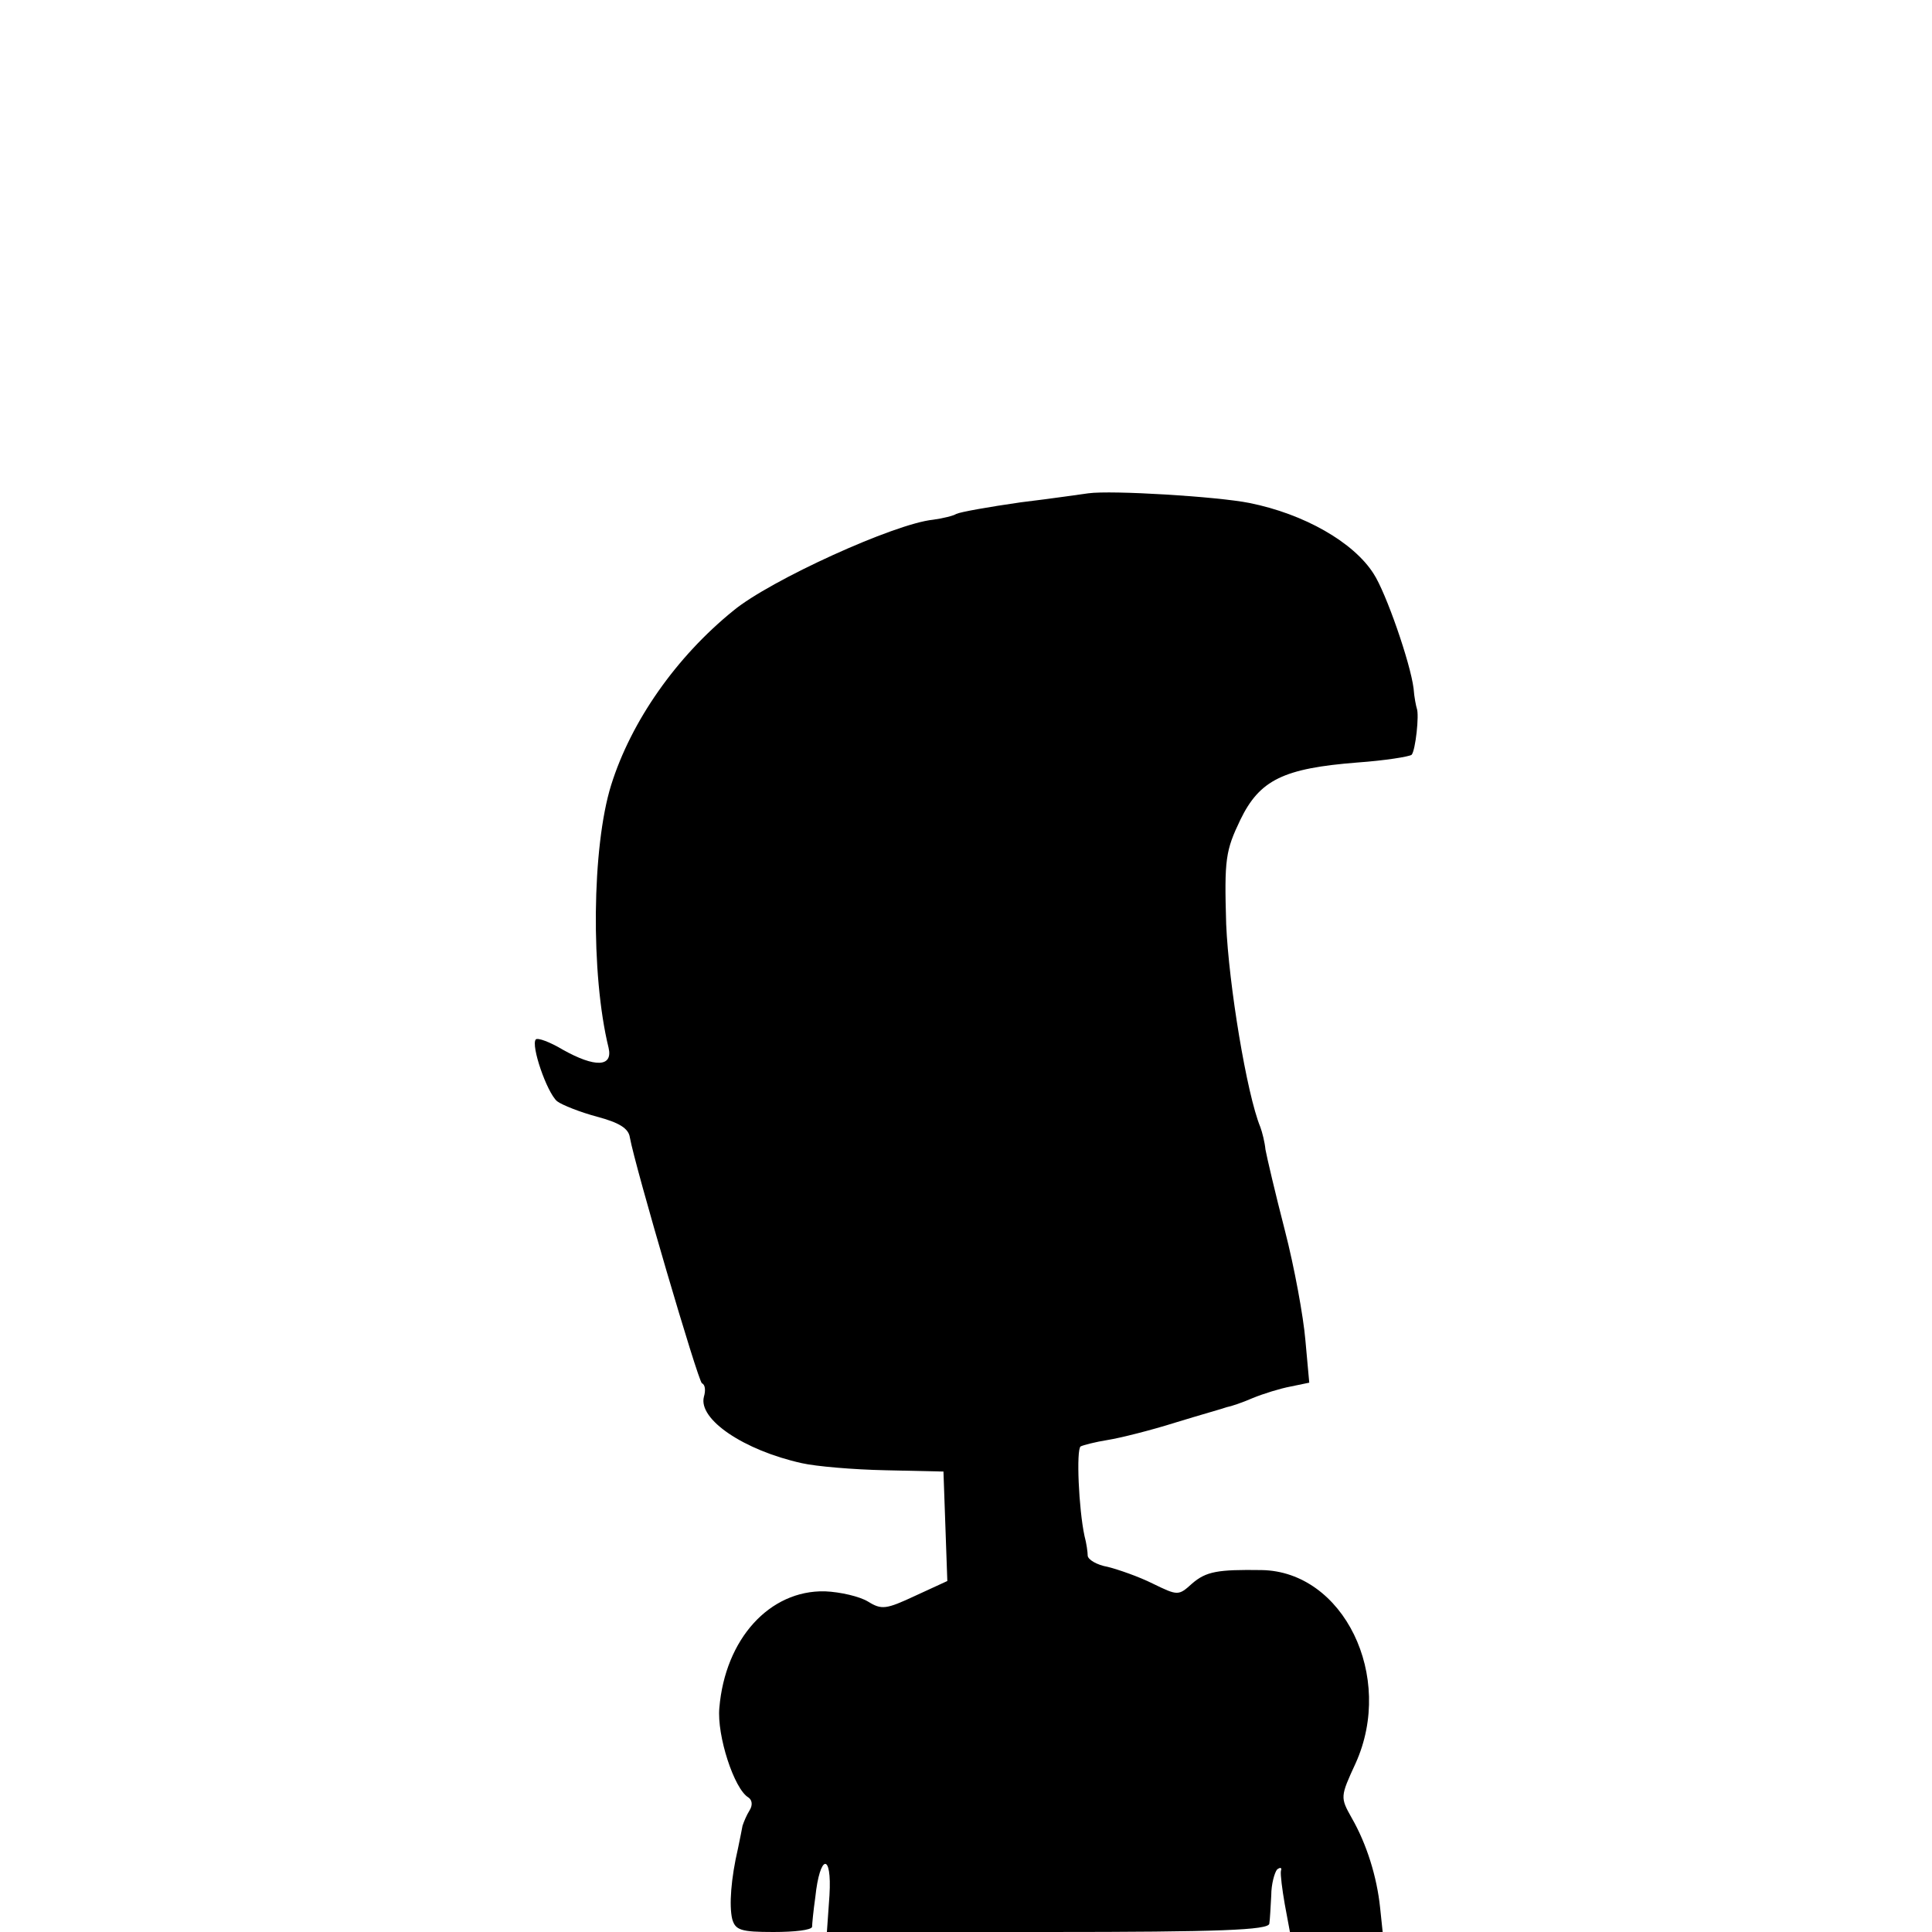
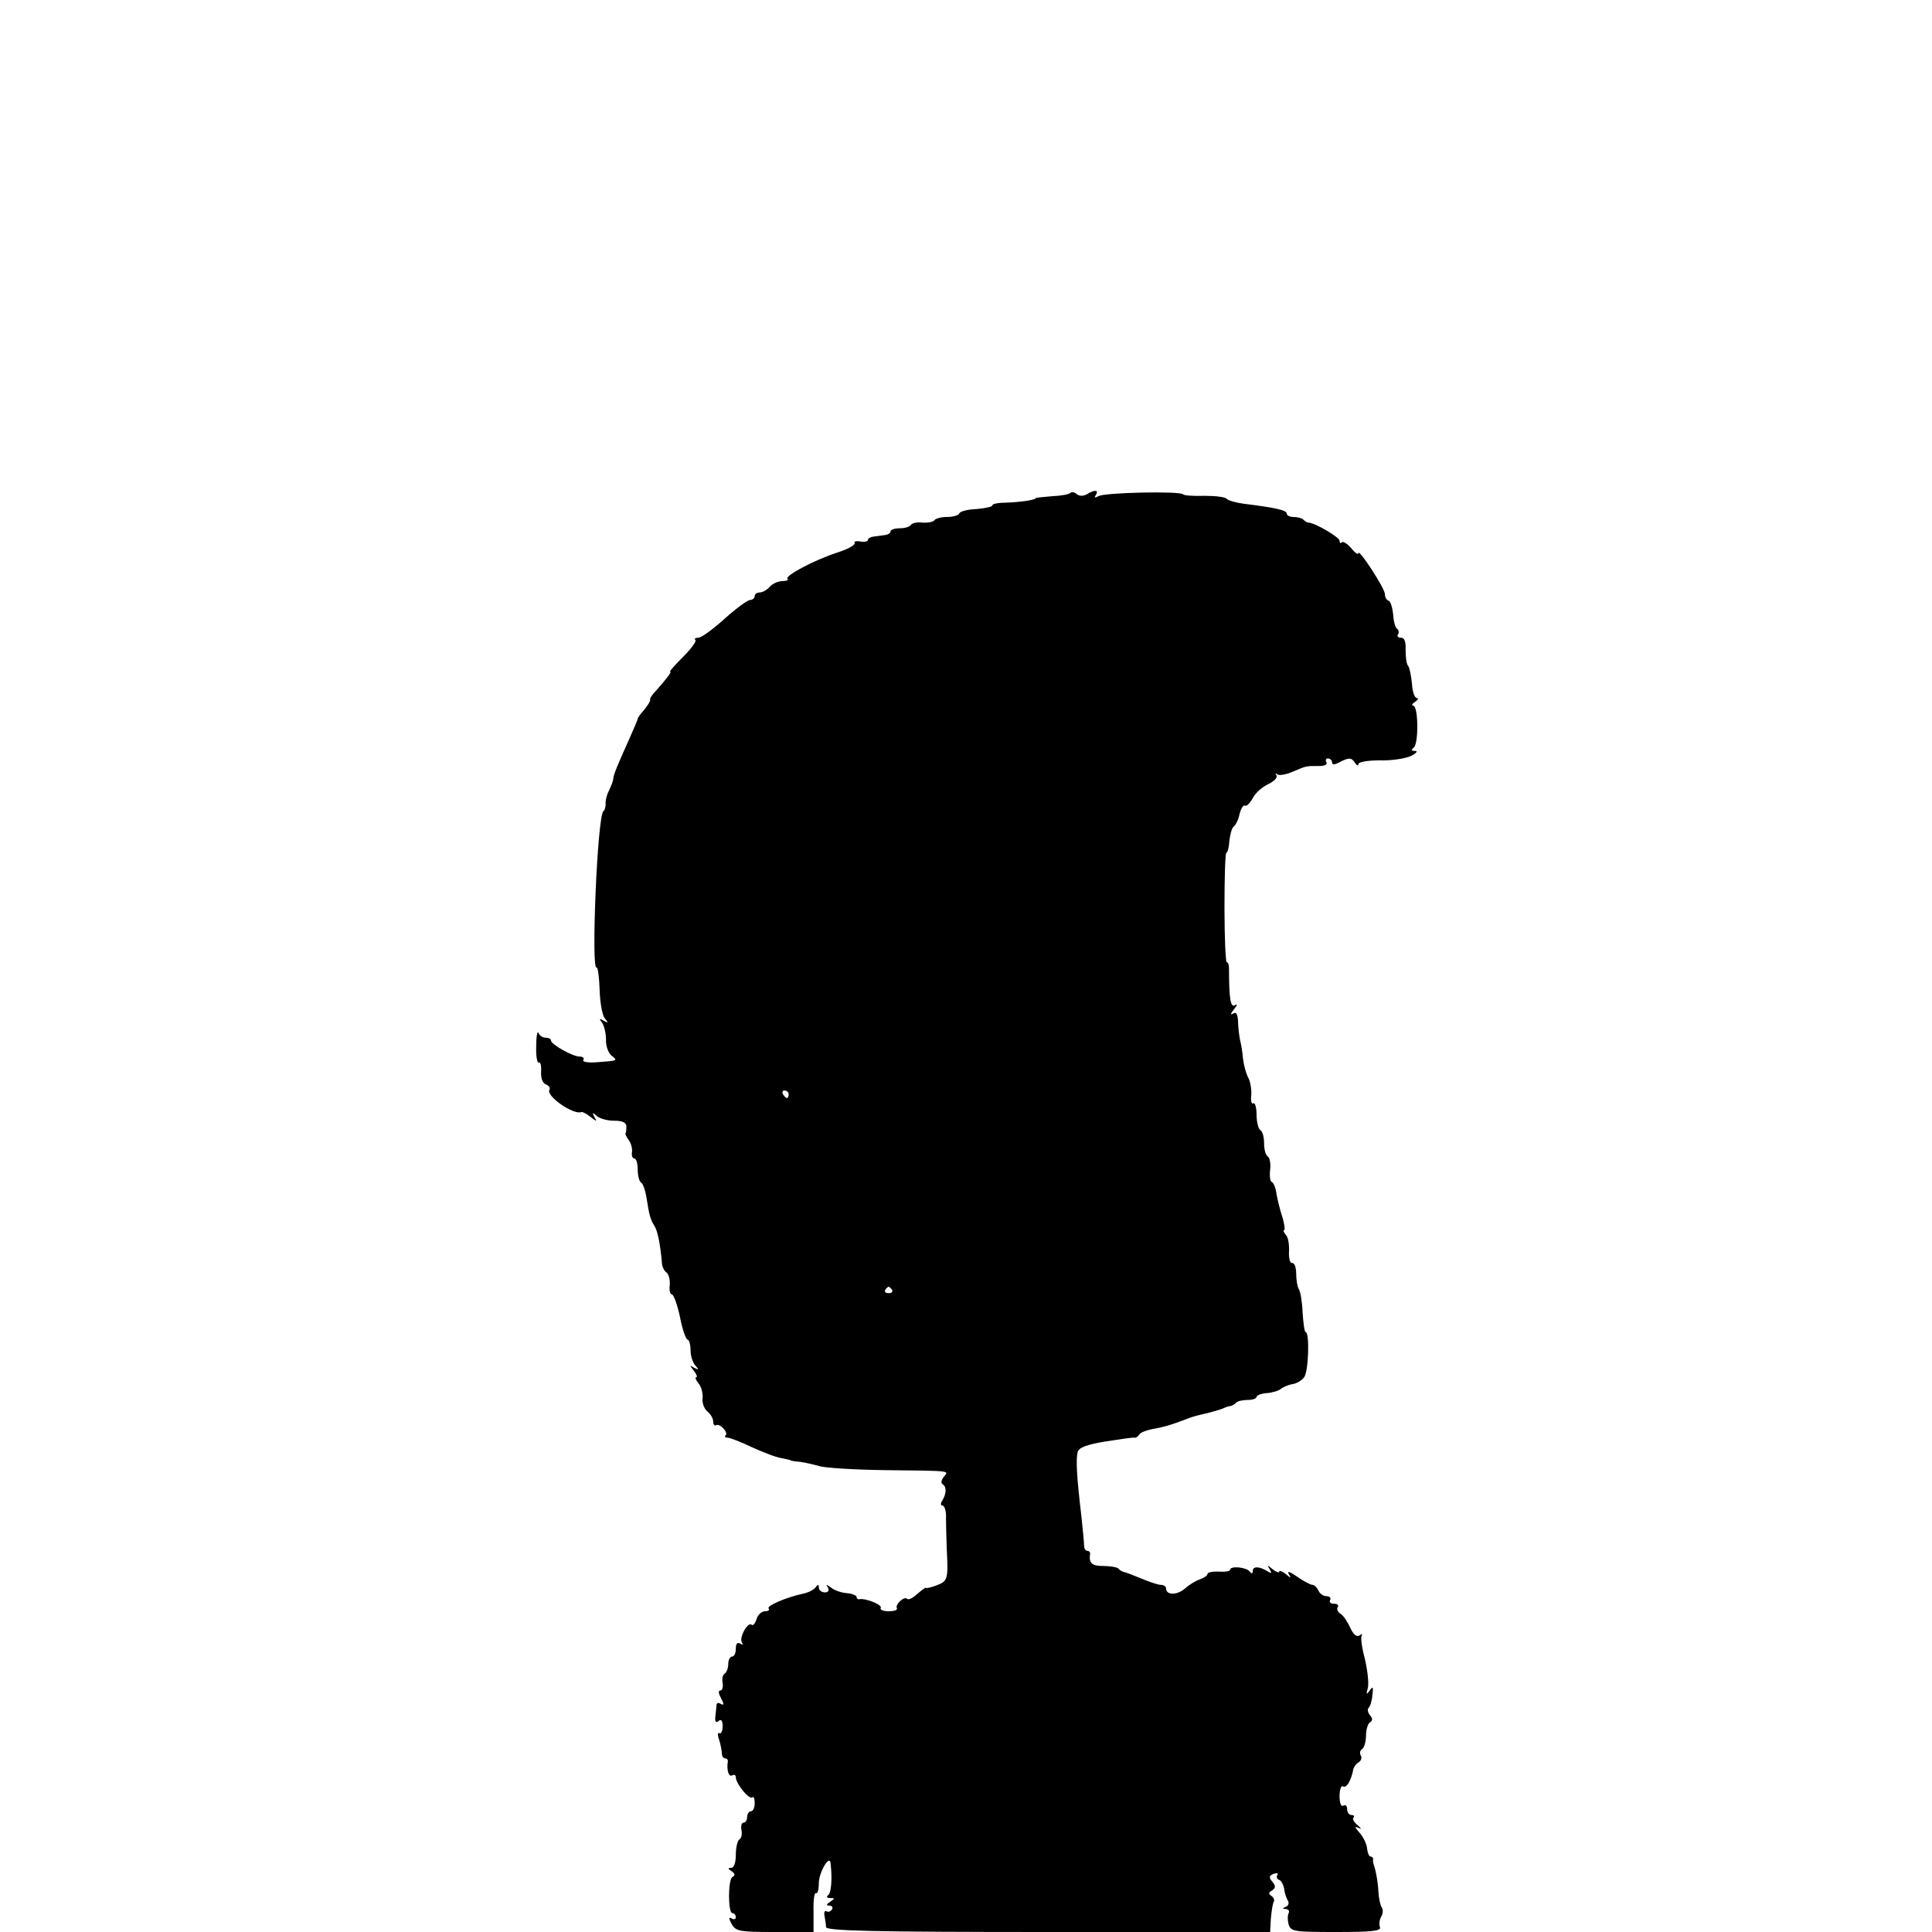
- <svg xmlns="http://www.w3.org/2000/svg" version="1.0" width="300pt" height="300pt" viewBox="0 0 300 300" preserveAspectRatio="xMidYMid meet">
-   <g transform="translate(0,300) scale(0.1,-0.1)" fill="#000000" stroke="none">
-     <path d="M1690 2234 c-8 -1 -55 -8 -105 -14 -49 -7 -94 -15 -100 -18 -5 -3 -21 -7 -36 -9 -60 -6 -253 -94 -310 -141 -89 -72 -159 -172 -190 -271 -30 -96 -32 -294 -4 -408 7 -30 -21 -31 -71 -3 -20 12 -39 19 -42 16 -8 -9 17 -82 33 -96 8 -6 36 -17 62 -24 34 -9 49 -18 51 -32 8 -45 106 -379 112 -382 5 -2 6 -11 3 -21 -9 -35 62 -83 152 -103 22 -5 80 -10 130 -11 l90 -2 3 -85 3 -85 -50 -23 c-45 -21 -52 -22 -73 -9 -13 8 -43 15 -67 16 -86 2 -155 -74 -164 -181 -4 -43 23 -126 45 -139 6 -4 7 -12 2 -20 -5 -8 -9 -18 -11 -24 -1 -5 -4 -21 -7 -35 -11 -47 -14 -89 -9 -110 5 -17 13 -20 64 -20 33 0 59 3 60 8 0 4 2 25 5 46 7 67 26 70 22 3 l-4 -57 343 0 c267 0 343 3 344 13 1 6 2 26 3 44 0 17 5 35 9 40 5 4 8 3 6 -2 -1 -6 2 -29 6 -52 l8 -43 72 0 72 0 -4 38 c-5 48 -21 99 -44 139 -18 32 -18 33 6 85 61 135 -19 298 -146 300 -68 1 -86 -2 -108 -21 -21 -19 -22 -19 -61 0 -22 11 -54 22 -70 26 -17 3 -30 11 -31 17 0 6 -2 20 -5 31 -9 42 -13 134 -6 139 4 2 23 7 42 10 19 3 67 15 105 27 39 12 75 22 80 24 6 1 24 7 40 14 17 7 43 15 59 18 l29 6 -6 66 c-3 36 -17 113 -32 171 -15 58 -28 114 -30 125 -1 11 -5 27 -8 35 -21 51 -49 221 -53 315 -3 101 -1 114 22 162 30 62 67 80 182 89 42 3 80 9 84 12 6 7 12 62 8 72 -1 3 -4 17 -5 31 -5 40 -43 149 -62 178 -31 49 -108 93 -193 110 -50 10 -214 20 -250 15z" />
+ <svg xmlns="http://www.w3.org/2000/svg" version="1.0" width="512pt" height="512pt" viewBox="0 0 512 512" preserveAspectRatio="xMidYMid meet">
+   <g transform="translate(0,512) scale(0.1,-0.1)" fill="#000000" stroke="none">
+     <path d="M2837 3814 c-3 -4 -25 -8 -49 -9 -24 -2 -43 -4 -43 -5 0 -5 -44 -11 -77 -12 -21 0 -38 -3 -38 -7 0 -4 -19 -8 -42 -10 -24 -1 -44 -6 -46 -12 -2 -5 -17 -9 -32 -9 -16 0 -31 -4 -34 -9 -3 -4 -17 -7 -31 -6 -14 2 -27 -1 -31 -6 -3 -5 -16 -9 -30 -9 -13 0 -24 -4 -24 -8 0 -5 -7 -9 -15 -10 -8 -1 -22 -3 -30 -4 -8 -1 -15 -5 -15 -9 0 -4 -9 -6 -20 -4 -11 2 -18 0 -15 -4 2 -5 -17 -16 -45 -25 -62 -20 -141 -62 -133 -70 4 -3 -3 -6 -14 -6 -11 0 -26 -7 -33 -15 -7 -8 -19 -15 -26 -15 -8 0 -14 -4 -14 -10 0 -5 -6 -10 -12 -10 -7 0 -38 -23 -68 -50 -30 -27 -61 -50 -69 -50 -8 0 -12 -3 -8 -6 3 -4 -12 -24 -33 -45 -22 -22 -37 -39 -34 -39 5 0 -8 -17 -38 -51 -10 -10 -17 -21 -15 -24 1 -2 -6 -14 -15 -25 -10 -11 -18 -22 -18 -25 0 -2 -11 -28 -24 -57 -30 -67 -40 -90 -41 -103 0 -5 -6 -19 -11 -30 -6 -11 -10 -27 -9 -35 0 -8 -2 -17 -6 -20 -16 -12 -33 -424 -18 -414 3 2 7 -24 8 -58 1 -34 7 -69 14 -77 10 -12 9 -13 -3 -6 -12 7 -13 6 -4 -6 5 -8 10 -27 10 -44 -1 -16 6 -35 14 -42 18 -14 18 -14 -38 -18 -24 -2 -40 1 -36 6 3 5 -1 9 -10 9 -18 0 -76 32 -76 43 0 4 -6 7 -14 7 -8 0 -17 6 -19 13 -3 6 -6 -10 -6 -36 -1 -27 3 -46 7 -43 4 3 7 -8 6 -24 -1 -17 4 -31 13 -34 8 -3 12 -10 9 -14 -10 -16 64 -68 85 -59 3 1 14 -5 24 -13 17 -13 18 -13 10 0 -6 12 -5 13 6 3 7 -7 28 -13 46 -13 23 0 33 -5 33 -15 0 -8 -1 -17 -2 -18 -2 -2 2 -10 8 -18 6 -8 10 -22 9 -31 -2 -10 1 -18 6 -18 5 0 9 -13 9 -29 0 -17 4 -32 9 -35 5 -3 11 -20 14 -38 7 -47 11 -61 22 -78 8 -13 15 -49 19 -95 0 -11 6 -23 12 -27 6 -4 10 -19 9 -33 -2 -14 1 -25 5 -25 5 0 15 -27 22 -60 6 -33 16 -60 20 -60 4 0 8 -13 8 -28 0 -15 6 -34 13 -41 10 -11 9 -12 -3 -6 -13 8 -13 7 -1 -8 7 -9 10 -17 6 -17 -4 0 -1 -7 6 -16 8 -9 12 -27 11 -39 -2 -12 4 -28 12 -35 9 -7 16 -19 16 -27 0 -8 3 -12 8 -10 9 6 33 -19 25 -27 -4 -3 -1 -6 5 -6 6 0 35 -11 64 -25 29 -13 64 -27 78 -29 14 -3 25 -5 25 -6 0 -1 11 -3 25 -4 14 -2 36 -7 50 -11 14 -5 93 -10 175 -11 180 -2 170 -1 156 -18 -7 -9 -8 -17 -2 -20 10 -7 9 -25 -2 -43 -5 -7 -4 -13 1 -13 5 0 10 -15 9 -32 0 -18 1 -55 2 -83 4 -79 3 -85 -26 -96 -16 -6 -29 -9 -29 -7 -1 2 -11 -6 -23 -16 -12 -11 -24 -17 -27 -13 -8 8 -33 -16 -27 -25 2 -5 -8 -8 -22 -8 -14 0 -24 4 -21 9 5 8 -40 26 -56 23 -5 -1 -8 2 -8 6 0 4 -12 9 -26 10 -15 1 -34 8 -42 15 -13 9 -14 9 -8 0 4 -8 1 -13 -8 -13 -9 0 -16 6 -16 13 0 8 -3 9 -8 1 -4 -6 -18 -14 -32 -17 -47 -10 -100 -33 -93 -40 3 -4 -1 -7 -10 -7 -8 0 -19 -9 -22 -21 -4 -11 -9 -18 -13 -15 -9 10 -34 -33 -26 -46 4 -7 3 -8 -4 -4 -8 5 -12 0 -12 -13 0 -12 -4 -21 -10 -21 -5 0 -10 -9 -10 -19 0 -11 -4 -22 -9 -26 -6 -3 -8 -14 -6 -25 2 -11 -1 -20 -6 -20 -6 0 -5 -8 2 -21 8 -15 8 -19 0 -15 -6 4 -11 4 -12 -1 0 -4 -2 -18 -3 -30 -2 -15 1 -20 8 -14 7 6 11 2 11 -14 0 -13 -4 -21 -9 -18 -4 3 -5 -5 0 -18 4 -13 7 -30 7 -36 0 -7 4 -13 9 -13 4 0 7 -3 7 -7 -4 -23 2 -43 11 -38 6 3 10 1 10 -5 0 -17 36 -61 44 -53 3 3 6 -3 6 -15 0 -12 -4 -22 -10 -22 -5 0 -10 -7 -10 -15 0 -8 -4 -15 -9 -15 -6 0 -8 -9 -6 -20 2 -11 0 -22 -6 -25 -5 -4 -9 -22 -9 -41 0 -20 -5 -34 -12 -34 -10 0 -9 -3 1 -9 9 -6 10 -11 2 -15 -12 -8 -12 -96 0 -96 5 0 9 -5 9 -11 0 -5 -5 -7 -11 -3 -8 4 -8 0 0 -15 11 -19 20 -21 114 -21 l103 0 0 54 c-1 30 2 52 7 49 4 -2 7 10 7 27 0 27 28 76 31 53 5 -41 2 -79 -6 -85 -6 -5 -4 -8 5 -8 13 0 13 -1 0 -10 -11 -7 -11 -10 -2 -10 7 0 10 -5 7 -10 -4 -6 -10 -8 -15 -5 -4 3 -7 -3 -5 -12 2 -10 4 -24 4 -30 1 -10 126 -13 589 -13 l588 0 2 37 c2 20 5 40 8 44 2 4 -1 11 -7 15 -8 5 -7 9 2 14 10 7 10 12 1 23 -10 12 -9 16 3 21 9 3 14 2 10 -3 -3 -5 -1 -11 5 -13 5 -1 11 -12 13 -23 1 -11 6 -25 10 -32 4 -6 1 -14 -5 -16 -10 -4 -10 -6 0 -6 7 -1 10 -6 7 -11 -3 -6 -3 -19 0 -30 6 -19 15 -20 127 -20 96 0 119 3 115 13 -3 8 -1 20 3 27 5 8 6 19 2 25 -4 5 -8 24 -9 40 -1 26 -7 59 -13 75 -1 3 -2 8 -1 13 0 4 -3 7 -7 7 -4 0 -8 10 -9 21 -1 12 -10 31 -20 42 -13 15 -14 18 -3 13 9 -5 8 -2 -2 7 -10 8 -15 17 -11 20 3 4 1 7 -5 7 -7 0 -12 7 -12 16 0 8 -4 12 -10 9 -6 -4 -10 7 -10 25 0 17 4 29 9 26 9 -6 21 14 27 43 1 8 8 17 15 21 6 4 9 12 5 18 -3 6 -2 13 4 17 5 3 10 19 10 35 0 16 5 32 10 35 8 5 8 11 1 19 -6 7 -8 16 -4 20 4 4 9 19 10 34 3 22 1 24 -7 12 -9 -12 -10 -11 -5 7 3 12 -1 47 -8 77 -8 30 -12 58 -8 62 3 4 0 4 -6 0 -8 -5 -17 3 -25 21 -7 15 -18 32 -25 36 -8 5 -11 12 -8 18 4 5 -1 9 -10 9 -9 0 -13 4 -10 10 3 5 -1 10 -10 10 -8 0 -18 7 -21 15 -4 8 -11 15 -16 15 -5 0 -24 10 -41 22 -17 12 -27 16 -22 7 8 -12 6 -12 -8 0 -9 7 -17 10 -17 6 0 -4 -8 -1 -17 6 -14 12 -16 12 -8 0 6 -11 5 -12 -6 -5 -21 13 -39 14 -39 1 0 -8 -3 -8 -8 -2 -8 12 -52 16 -52 5 0 -4 -13 -6 -30 -5 -16 1 -30 -2 -30 -6 0 -4 -8 -10 -19 -14 -10 -3 -29 -14 -41 -25 -21 -18 -50 -18 -50 1 0 5 -6 9 -14 9 -7 0 -31 8 -52 17 -22 9 -42 17 -46 17 -3 1 -10 4 -14 9 -4 4 -22 7 -41 7 -30 0 -38 8 -34 33 0 4 -3 7 -7 7 -5 0 -9 6 -9 13 0 6 -3 41 -7 77 -13 109 -15 154 -10 172 3 12 25 20 74 28 38 6 73 11 76 10 4 -1 10 3 13 8 3 6 20 12 36 15 29 5 46 10 83 24 24 9 23 9 57 17 17 4 37 10 45 13 8 4 18 7 22 7 3 1 10 4 14 9 4 4 18 7 31 7 13 0 23 4 23 8 0 4 12 9 26 10 15 1 32 6 38 11 6 5 20 11 31 13 11 1 25 10 31 18 12 15 15 120 4 120 -3 0 -6 23 -8 52 -1 28 -6 56 -10 62 -4 6 -7 25 -7 41 0 17 -5 29 -11 28 -5 -1 -9 12 -8 30 1 18 -2 38 -8 44 -6 7 -8 13 -5 13 3 0 1 15 -4 33 -6 17 -13 46 -16 62 -2 17 -8 31 -13 33 -4 1 -6 16 -4 32 2 16 -1 32 -6 35 -6 3 -10 19 -10 35 0 16 -4 32 -10 35 -5 3 -10 22 -10 41 0 19 -4 33 -9 30 -4 -3 -7 7 -5 21 1 15 -2 36 -8 47 -6 11 -12 34 -14 51 -1 16 -5 39 -8 50 -2 11 -5 33 -5 48 -1 20 -5 26 -13 21 -8 -5 -7 0 2 11 9 11 10 16 3 11 -12 -7 -16 17 -16 97 0 9 -2 17 -6 17 -3 0 -6 65 -6 145 0 80 2 145 5 145 3 0 7 14 8 32 2 18 7 35 12 38 4 3 12 17 15 33 4 15 10 25 15 22 4 -2 13 7 20 20 7 14 26 30 41 37 15 7 25 17 22 23 -4 5 -3 7 2 3 4 -4 23 -1 41 7 38 16 35 15 70 15 14 0 23 4 19 10 -3 6 -1 10 4 10 6 0 11 -5 11 -10 0 -7 6 -7 18 -1 26 14 34 14 43 -1 5 -7 9 -8 9 -3 0 6 26 10 57 10 32 -1 69 5 83 12 14 7 18 13 10 13 -10 0 -11 3 -4 8 14 9 13 112 -1 112 -5 0 -3 5 5 10 8 5 10 10 5 10 -6 0 -12 17 -13 37 -2 20 -6 42 -10 48 -5 5 -7 25 -7 43 1 21 -3 32 -12 32 -8 0 -12 4 -8 9 3 5 2 12 -3 15 -4 2 -9 19 -10 38 -2 18 -7 35 -12 36 -6 2 -10 10 -10 18 0 15 -70 122 -70 108 -1 -5 -9 1 -19 13 -10 12 -21 19 -25 16 -3 -4 -6 -2 -6 4 0 9 -64 47 -82 48 -3 0 -10 3 -14 8 -4 4 -16 7 -26 7 -10 0 -18 4 -18 9 0 9 -32 16 -114 26 -22 3 -42 9 -45 13 -4 5 -30 8 -59 8 -30 -1 -55 1 -57 4 -5 9 -210 5 -224 -5 -10 -5 -12 -4 -7 3 9 14 -3 15 -24 2 -9 -5 -19 -5 -26 0 -6 6 -14 7 -17 4z m-747 -1594 c0 -5 -2 -10 -4 -10 -3 0 -8 5 -11 10 -3 6 -1 10 4 10 6 0 11 -4 11 -10z m274 -518 c3 -5 -1 -9 -9 -9 -8 0 -12 4 -9 9 3 4 7 8 9 8 2 0 6 -4 9 -8z" />
  </g>
</svg>
